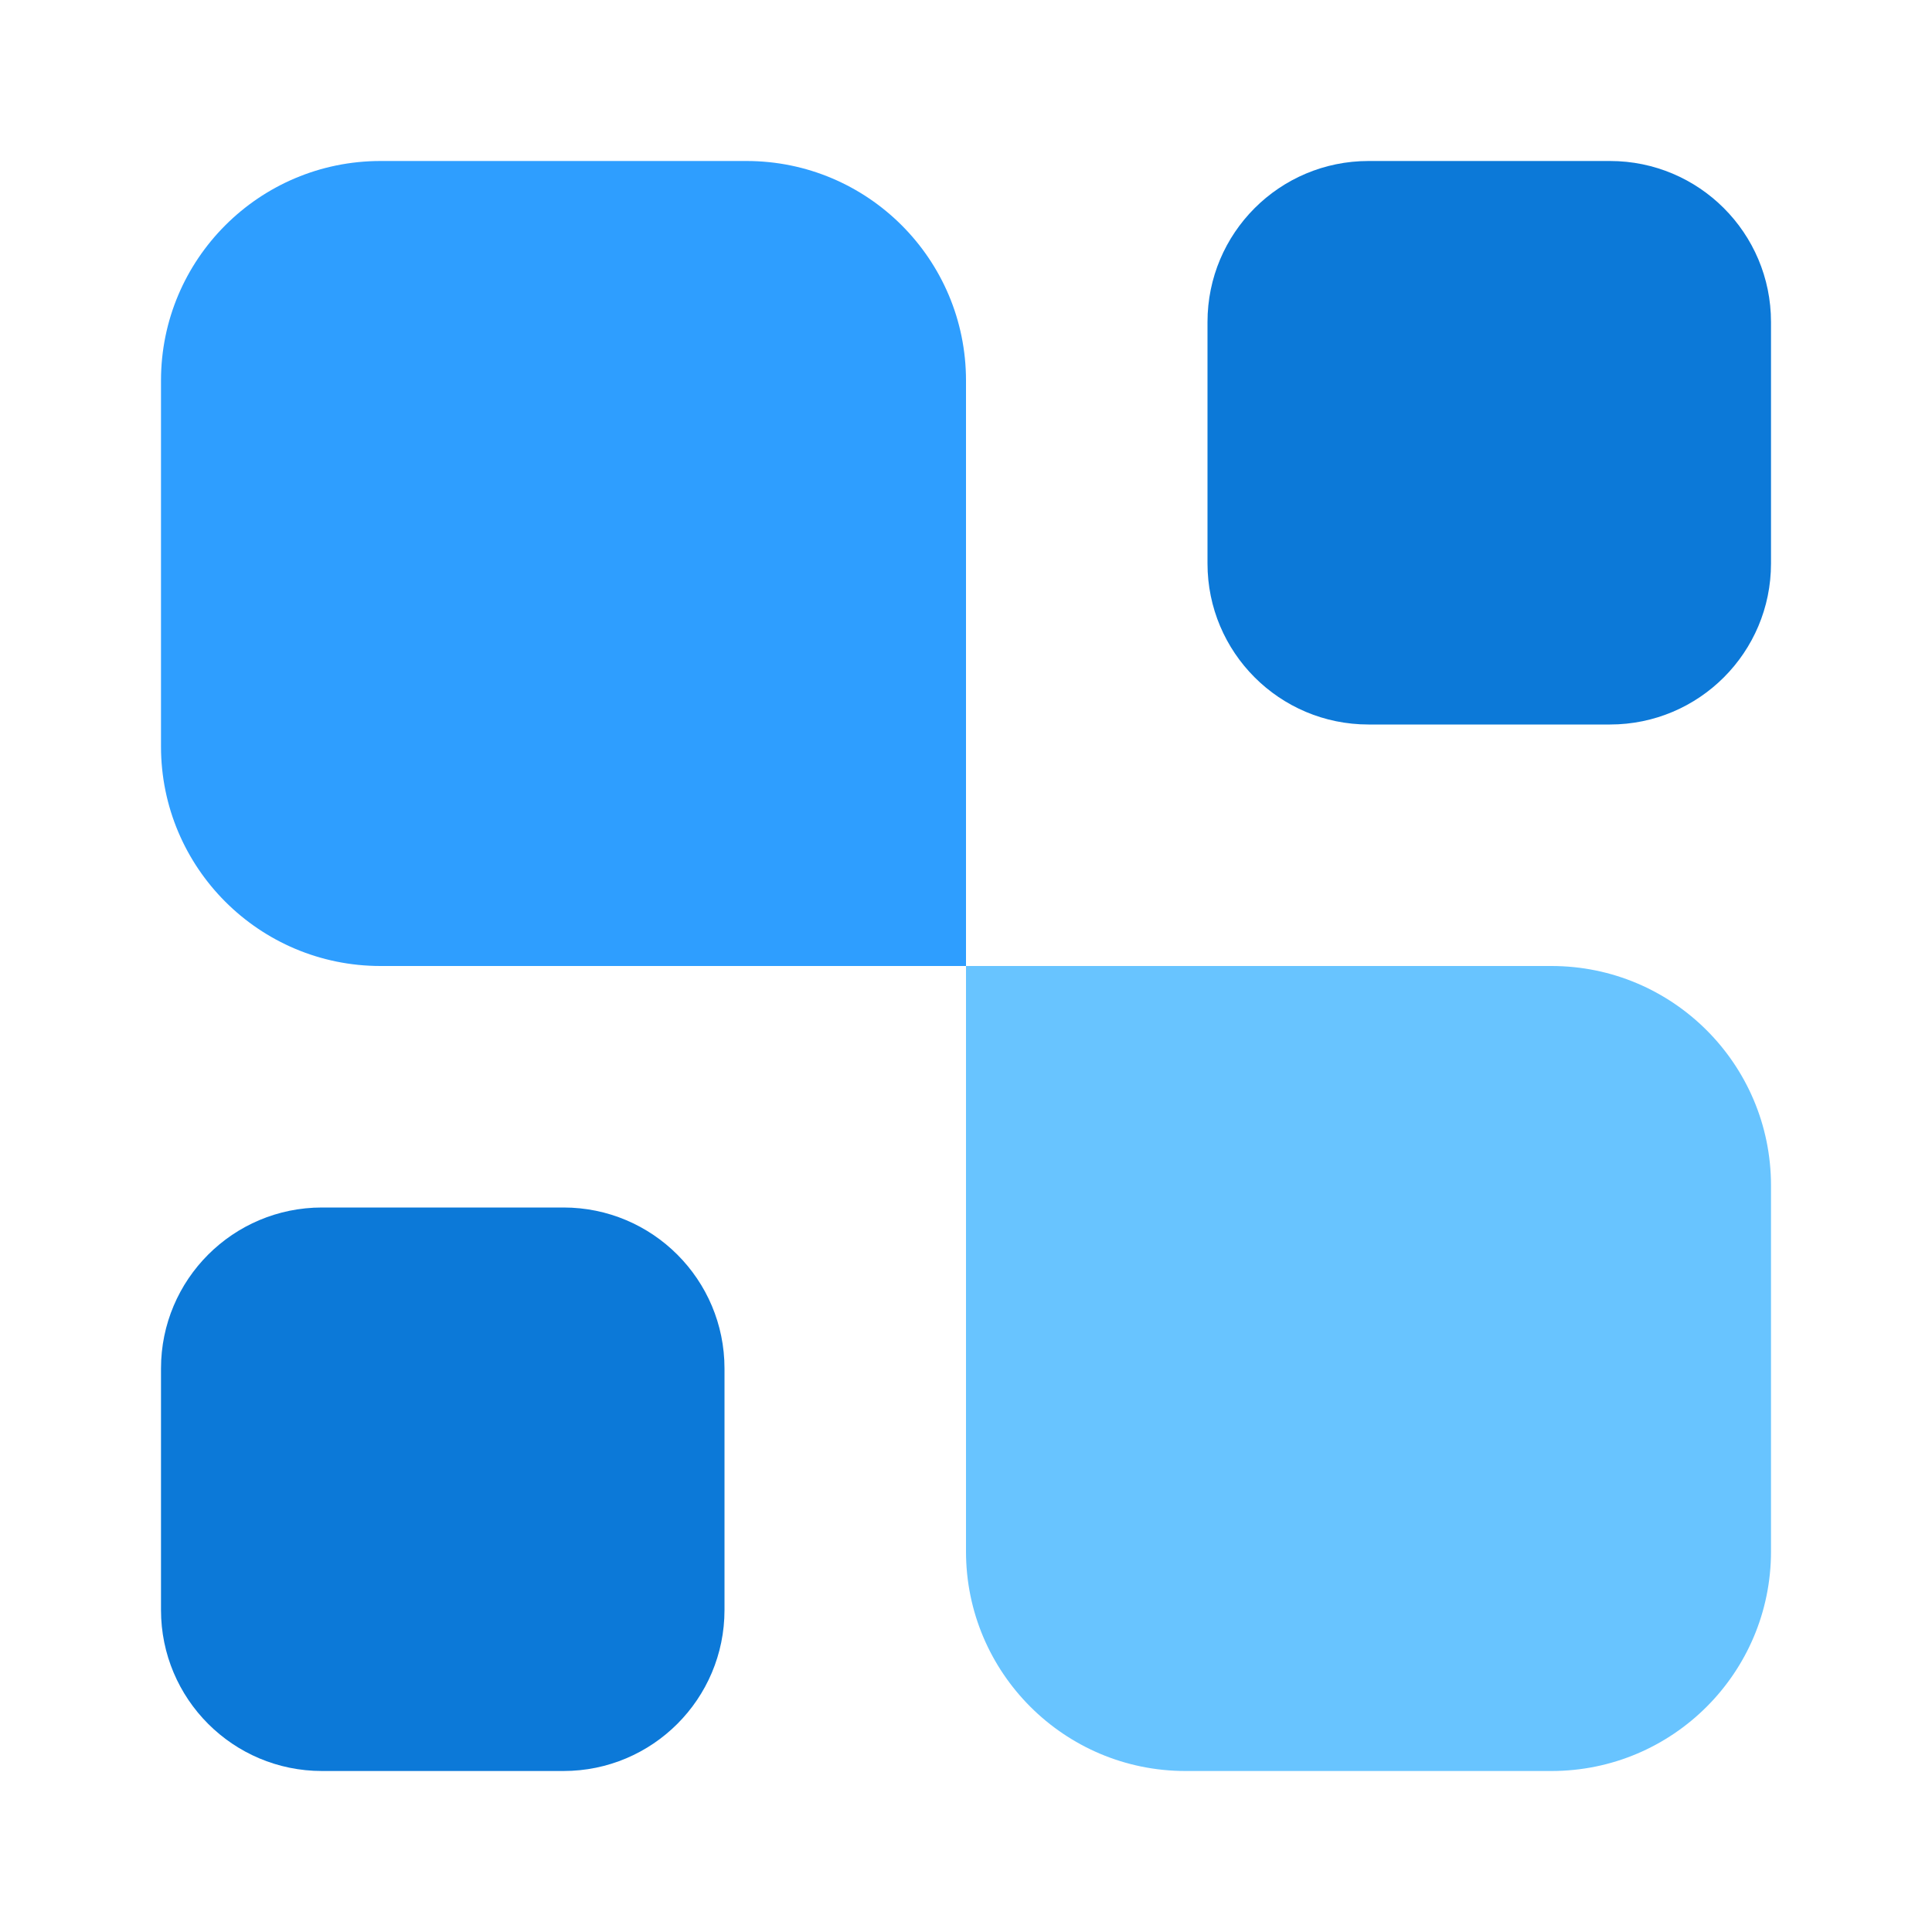
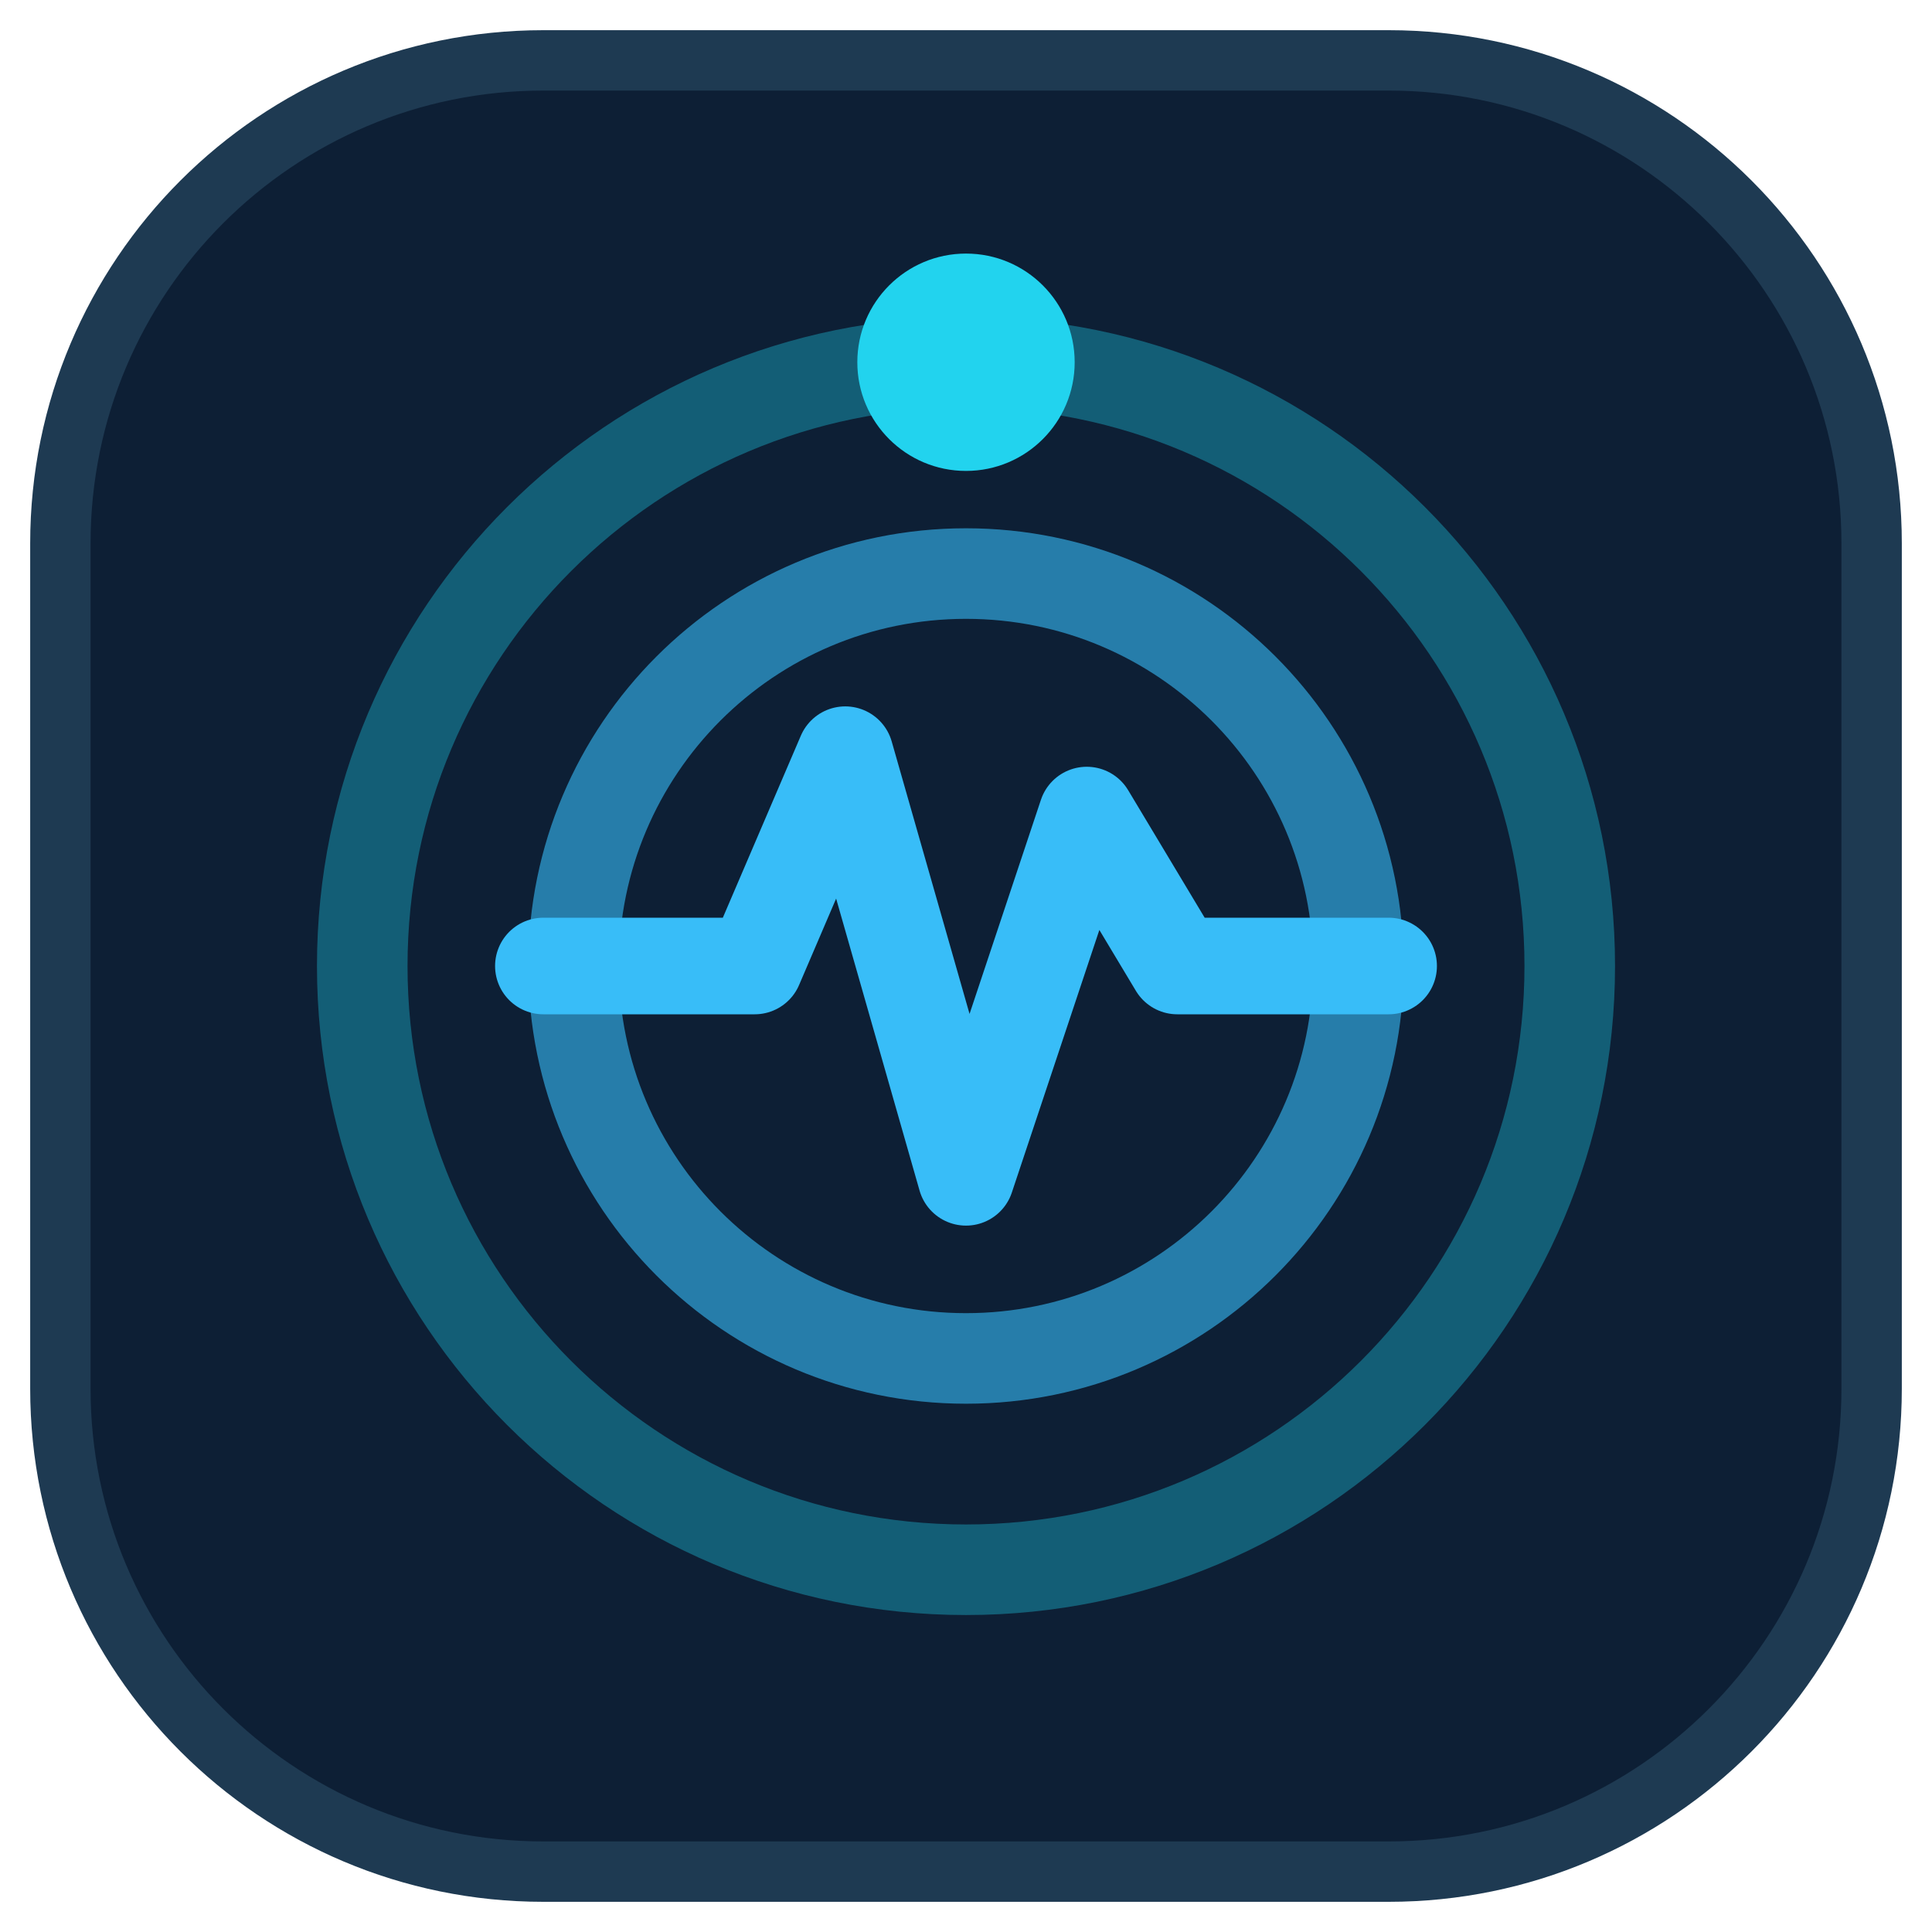
- <svg xmlns="http://www.w3.org/2000/svg" width="24" height="24" viewBox="0 0 24 24" fill="none">
-   <path d="M22 19.273C22 20.779 20.779 22 19.273 22H14.727C13.221 22 12 20.779 12 19.273V12H19.273C20.779 12 22 13.221 22 14.727V19.273Z" fill="#68C4FF" />
-   <path d="M20 2C21.105 2 22 2.895 22 4V7C22 8.105 21.105 9 20 9H17C15.895 9 15 8.105 15 7V4C15 2.895 15.895 2 17 2H20Z" fill="#0C79D8" />
-   <path d="M7 15C8.105 15 9 15.895 9 17V20C9 21.105 8.105 22 7 22H4C2.895 22 2 21.105 2 20V17C2 15.895 2.895 15 4 15H7Z" fill="#0C79D8" />
-   <path d="M12 12H4.727C3.221 12 2 10.779 2 9.273V4.727C2 3.221 3.221 2 4.727 2H9.273C10.779 2 12 3.221 12 4.727V12Z" fill="#2E9EFF" />
+ <svg xmlns="http://www.w3.org/2000/svg" width="32" height="32" viewBox="0 0 32 32" fill="none">
+   <rect x="1" y="1" width="30" height="30" rx="8" fill="#0D1F35" stroke="#1E3A52" stroke-width="1" />
+   <circle cx="16" cy="16" r="10" stroke="#22D3EE" stroke-width="1.5" stroke-opacity="0.35" />
+   <circle cx="16" cy="16" r="6.5" stroke="#38BDF8" stroke-width="1.5" stroke-opacity="0.6" />
+   <path d="M 9 16 L 12.5 16 L 14 12.5 L 16 19.5 L 18 13.5 L 19.5 16 L 23 16" stroke="#38BDF8" stroke-width="1.6" stroke-linecap="round" stroke-linejoin="round" />
+   <circle cx="16" cy="6" r="1.8" fill="#22D3EE" />
</svg>
